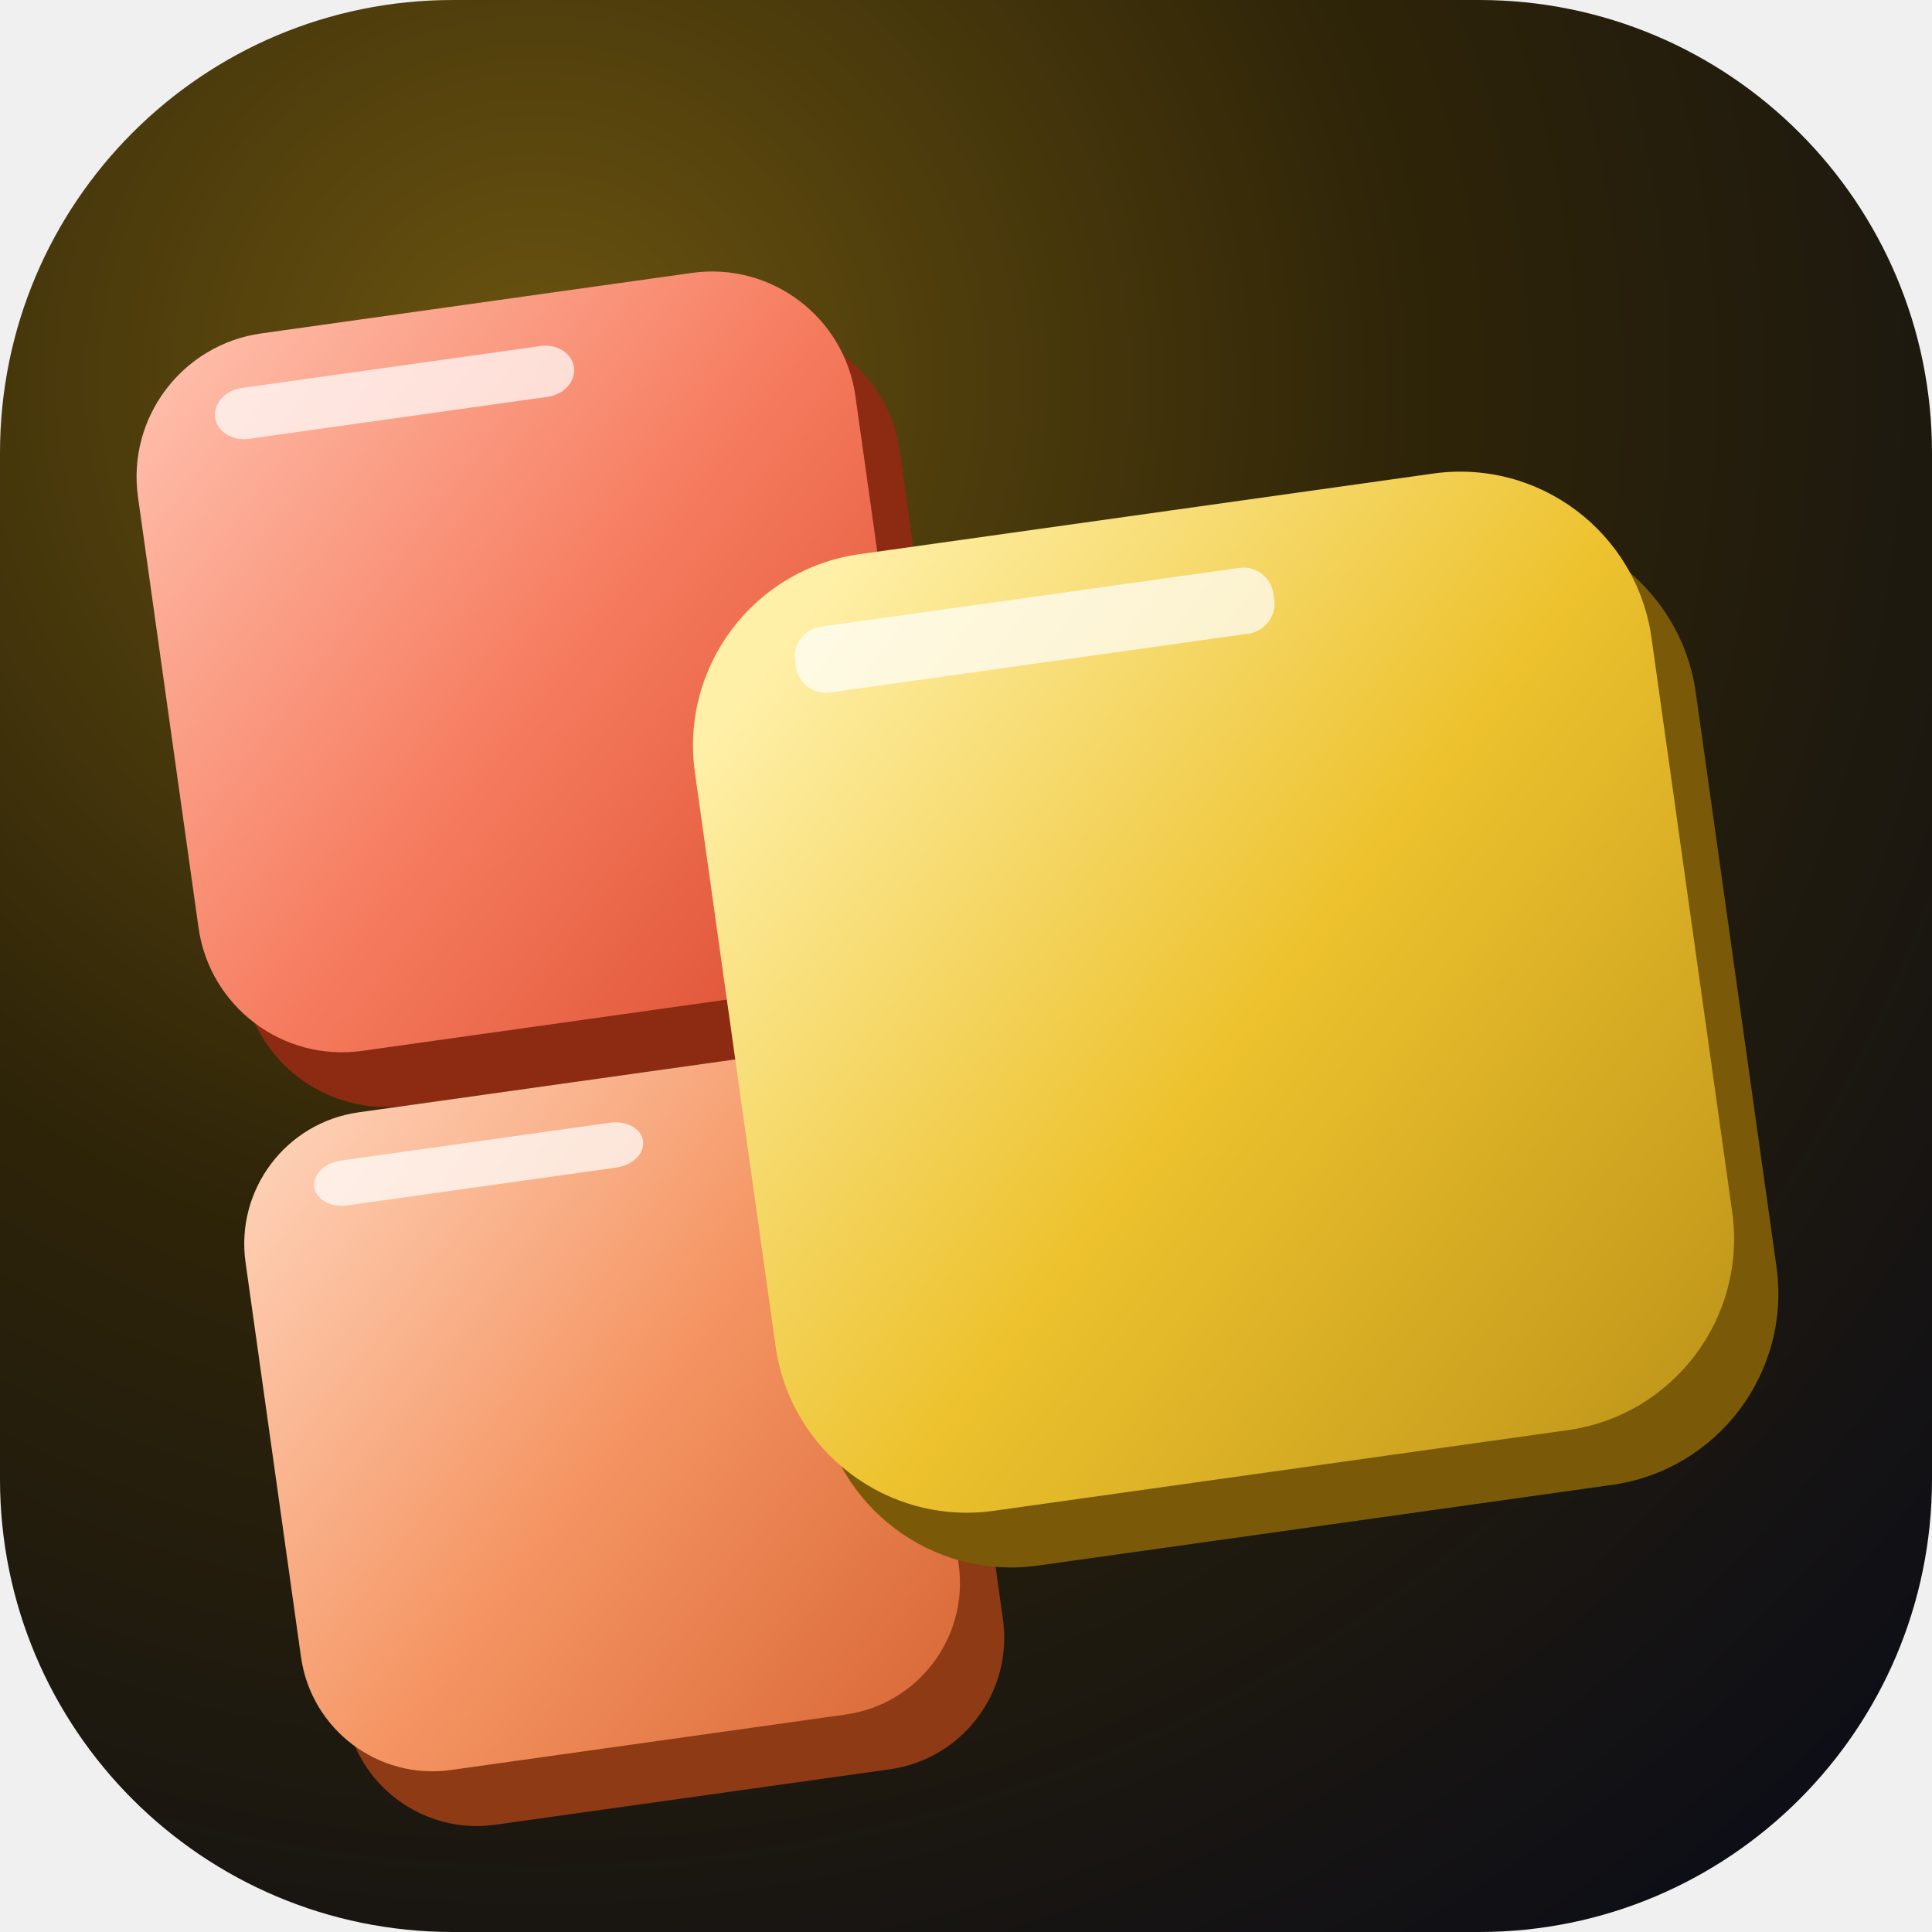
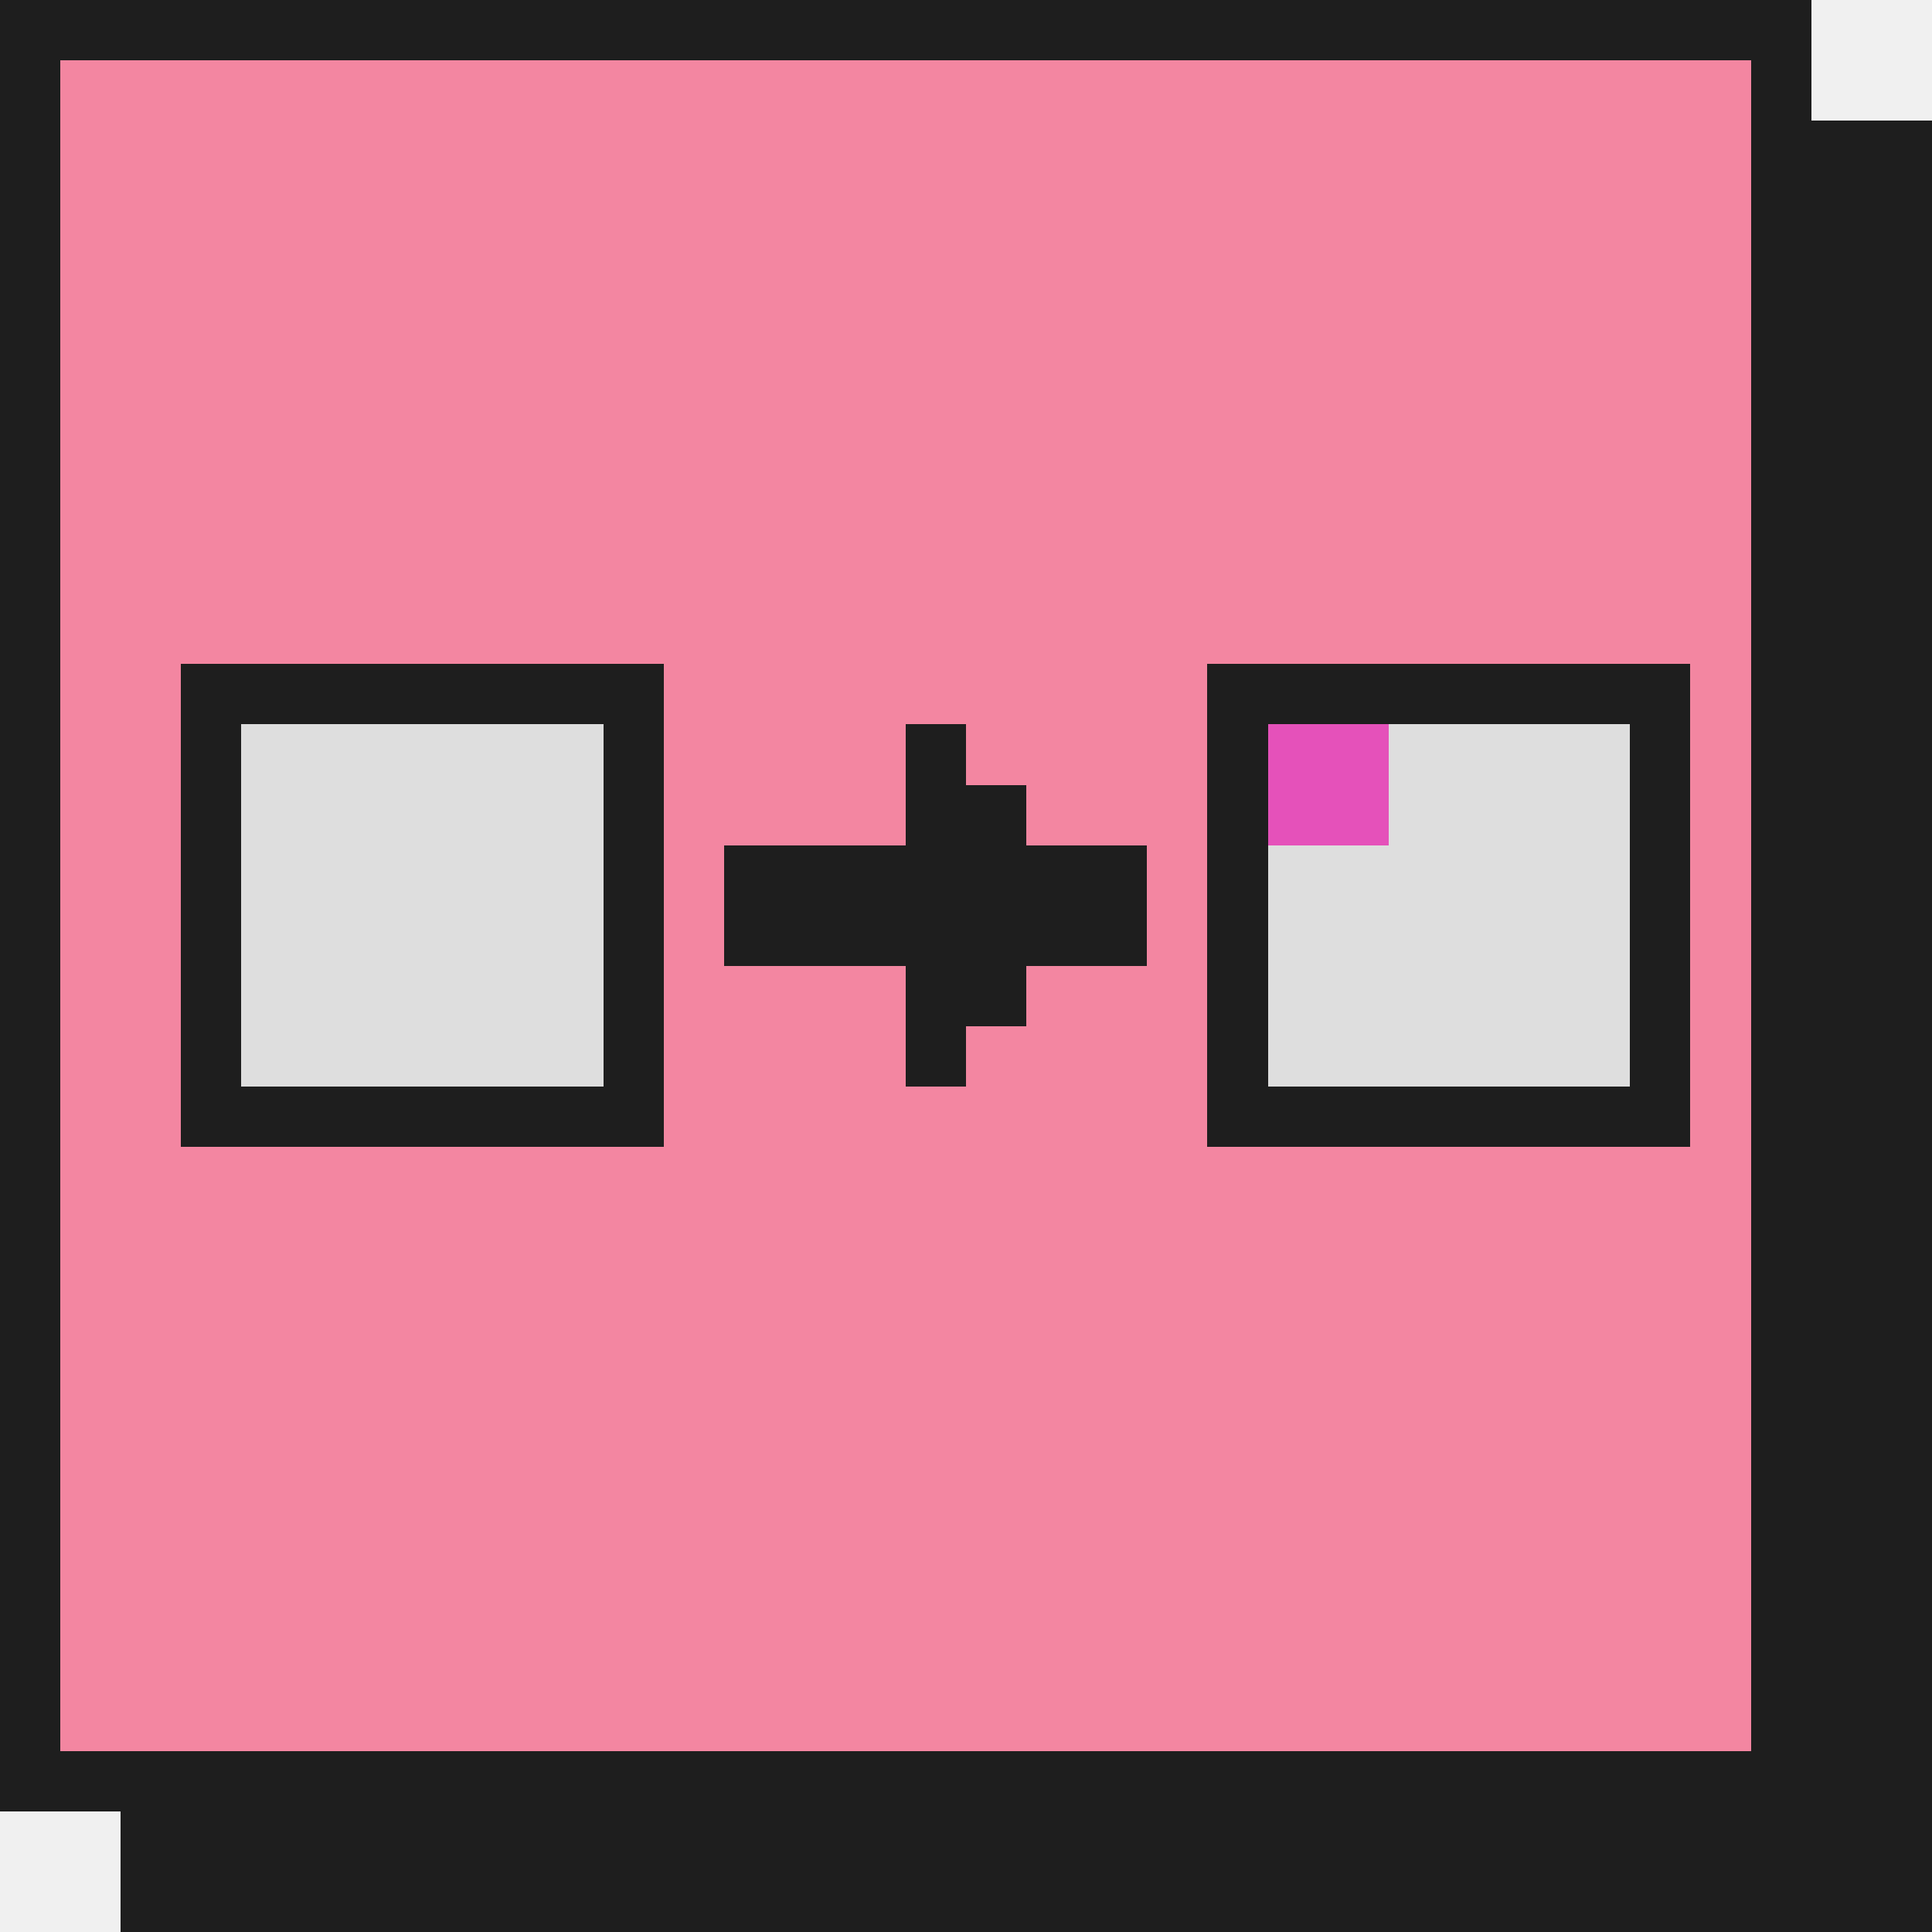
- <svg xmlns="http://www.w3.org/2000/svg" viewBox="0 0 64 64" width="32" height="32" aria-hidden="true">
-   <defs>
-     <radialGradient id="ground" cx="0.28" cy="0.2" r="1">
-       <stop offset="0" stop-color="#6b5410" />
-       <stop offset="0.45" stop-color="#2e2408" />
-       <stop offset="1" stop-color="#0c0d17" />
-     </radialGradient>
-     <linearGradient id="a" gradientUnits="userSpaceOnUse" x1="26" y1="22" x2="54" y2="50">
-       <stop offset="0" stop-color="#fff0a8" />
-       <stop offset="0.5" stop-color="#edc22e" />
-       <stop offset="1" stop-color="#c0961a" />
-     </linearGradient>
-     <linearGradient id="b" gradientUnits="userSpaceOnUse" x1="6" y1="10" x2="30" y2="34">
-       <stop offset="0" stop-color="#ffc1ae" />
-       <stop offset="0.5" stop-color="#f67c5f" />
-       <stop offset="1" stop-color="#d9482a" />
-     </linearGradient>
-     <linearGradient id="c" gradientUnits="userSpaceOnUse" x1="6" y1="34" x2="30" y2="58">
-       <stop offset="0" stop-color="#ffd9c2" />
-       <stop offset="0.5" stop-color="#f59563" />
-       <stop offset="1" stop-color="#d4602f" />
-     </linearGradient>
-   </defs>
-   <rect width="64" height="64" rx="15" fill="url(#ground)" />
-   <g transform="rotate(-8 32 32)">
-     <rect x="8.2" y="10" width="24" height="24" rx="4.8" fill="#8c2a12" />
-     <rect x="7" y="8" width="24" height="24" rx="4.8" fill="url(#b)" />
-     <rect x="9.9" y="9.7" width="12.0" height="1.7" rx="1" fill="#fff" fill-opacity="0.7" />
-     <rect x="8.2" y="36" width="22" height="22" rx="4.4" fill="#8e3a14" />
-     <rect x="7" y="34" width="22" height="22" rx="4.4" fill="url(#c)" />
-     <rect x="9.6" y="35.5" width="11.0" height="1.5" rx="1" fill="#fff" fill-opacity="0.7" />
-     <rect x="25.2" y="20" width="32" height="32" rx="6.4" fill="#7a5a08" />
-     <rect x="24" y="18" width="32" height="32" rx="6.4" fill="url(#a)" />
-     <rect x="27.8" y="20.2" width="16.0" height="2.2" rx="1" fill="#fff" fill-opacity="0.7" />
-   </g>
+ <svg xmlns="http://www.w3.org/2000/svg" width="64" height="64" viewBox="0 0 64 64" shape-rendering="crispEdges" role="img" aria-labelledby="title">
+   <rect x="4" y="4" width="60" height="60" fill="#1E1E1E" />
+   <rect x="0" y="0" width="60" height="60" fill="#1E1E1E" />
+   <rect x="2" y="2" width="56" height="56" fill="#F386A1" />
+   <rect x="6" y="22" width="16" height="16" fill="#1E1E1E" />
+   <rect x="8" y="24" width="12" height="12" fill="#DEDEDE" />
+   <rect x="40" y="22" width="16" height="16" fill="#1E1E1E" />
+   <rect x="42" y="24" width="12" height="12" fill="#DEDEDE" />
+   <path d="M24 28H30V24H32V26H34V28H38V32H34V34H32V36H30V32H24Z" fill="#1E1E1E" />
+   <rect x="42" y="24" width="4" height="4" fill="#E551BA" />
</svg>
